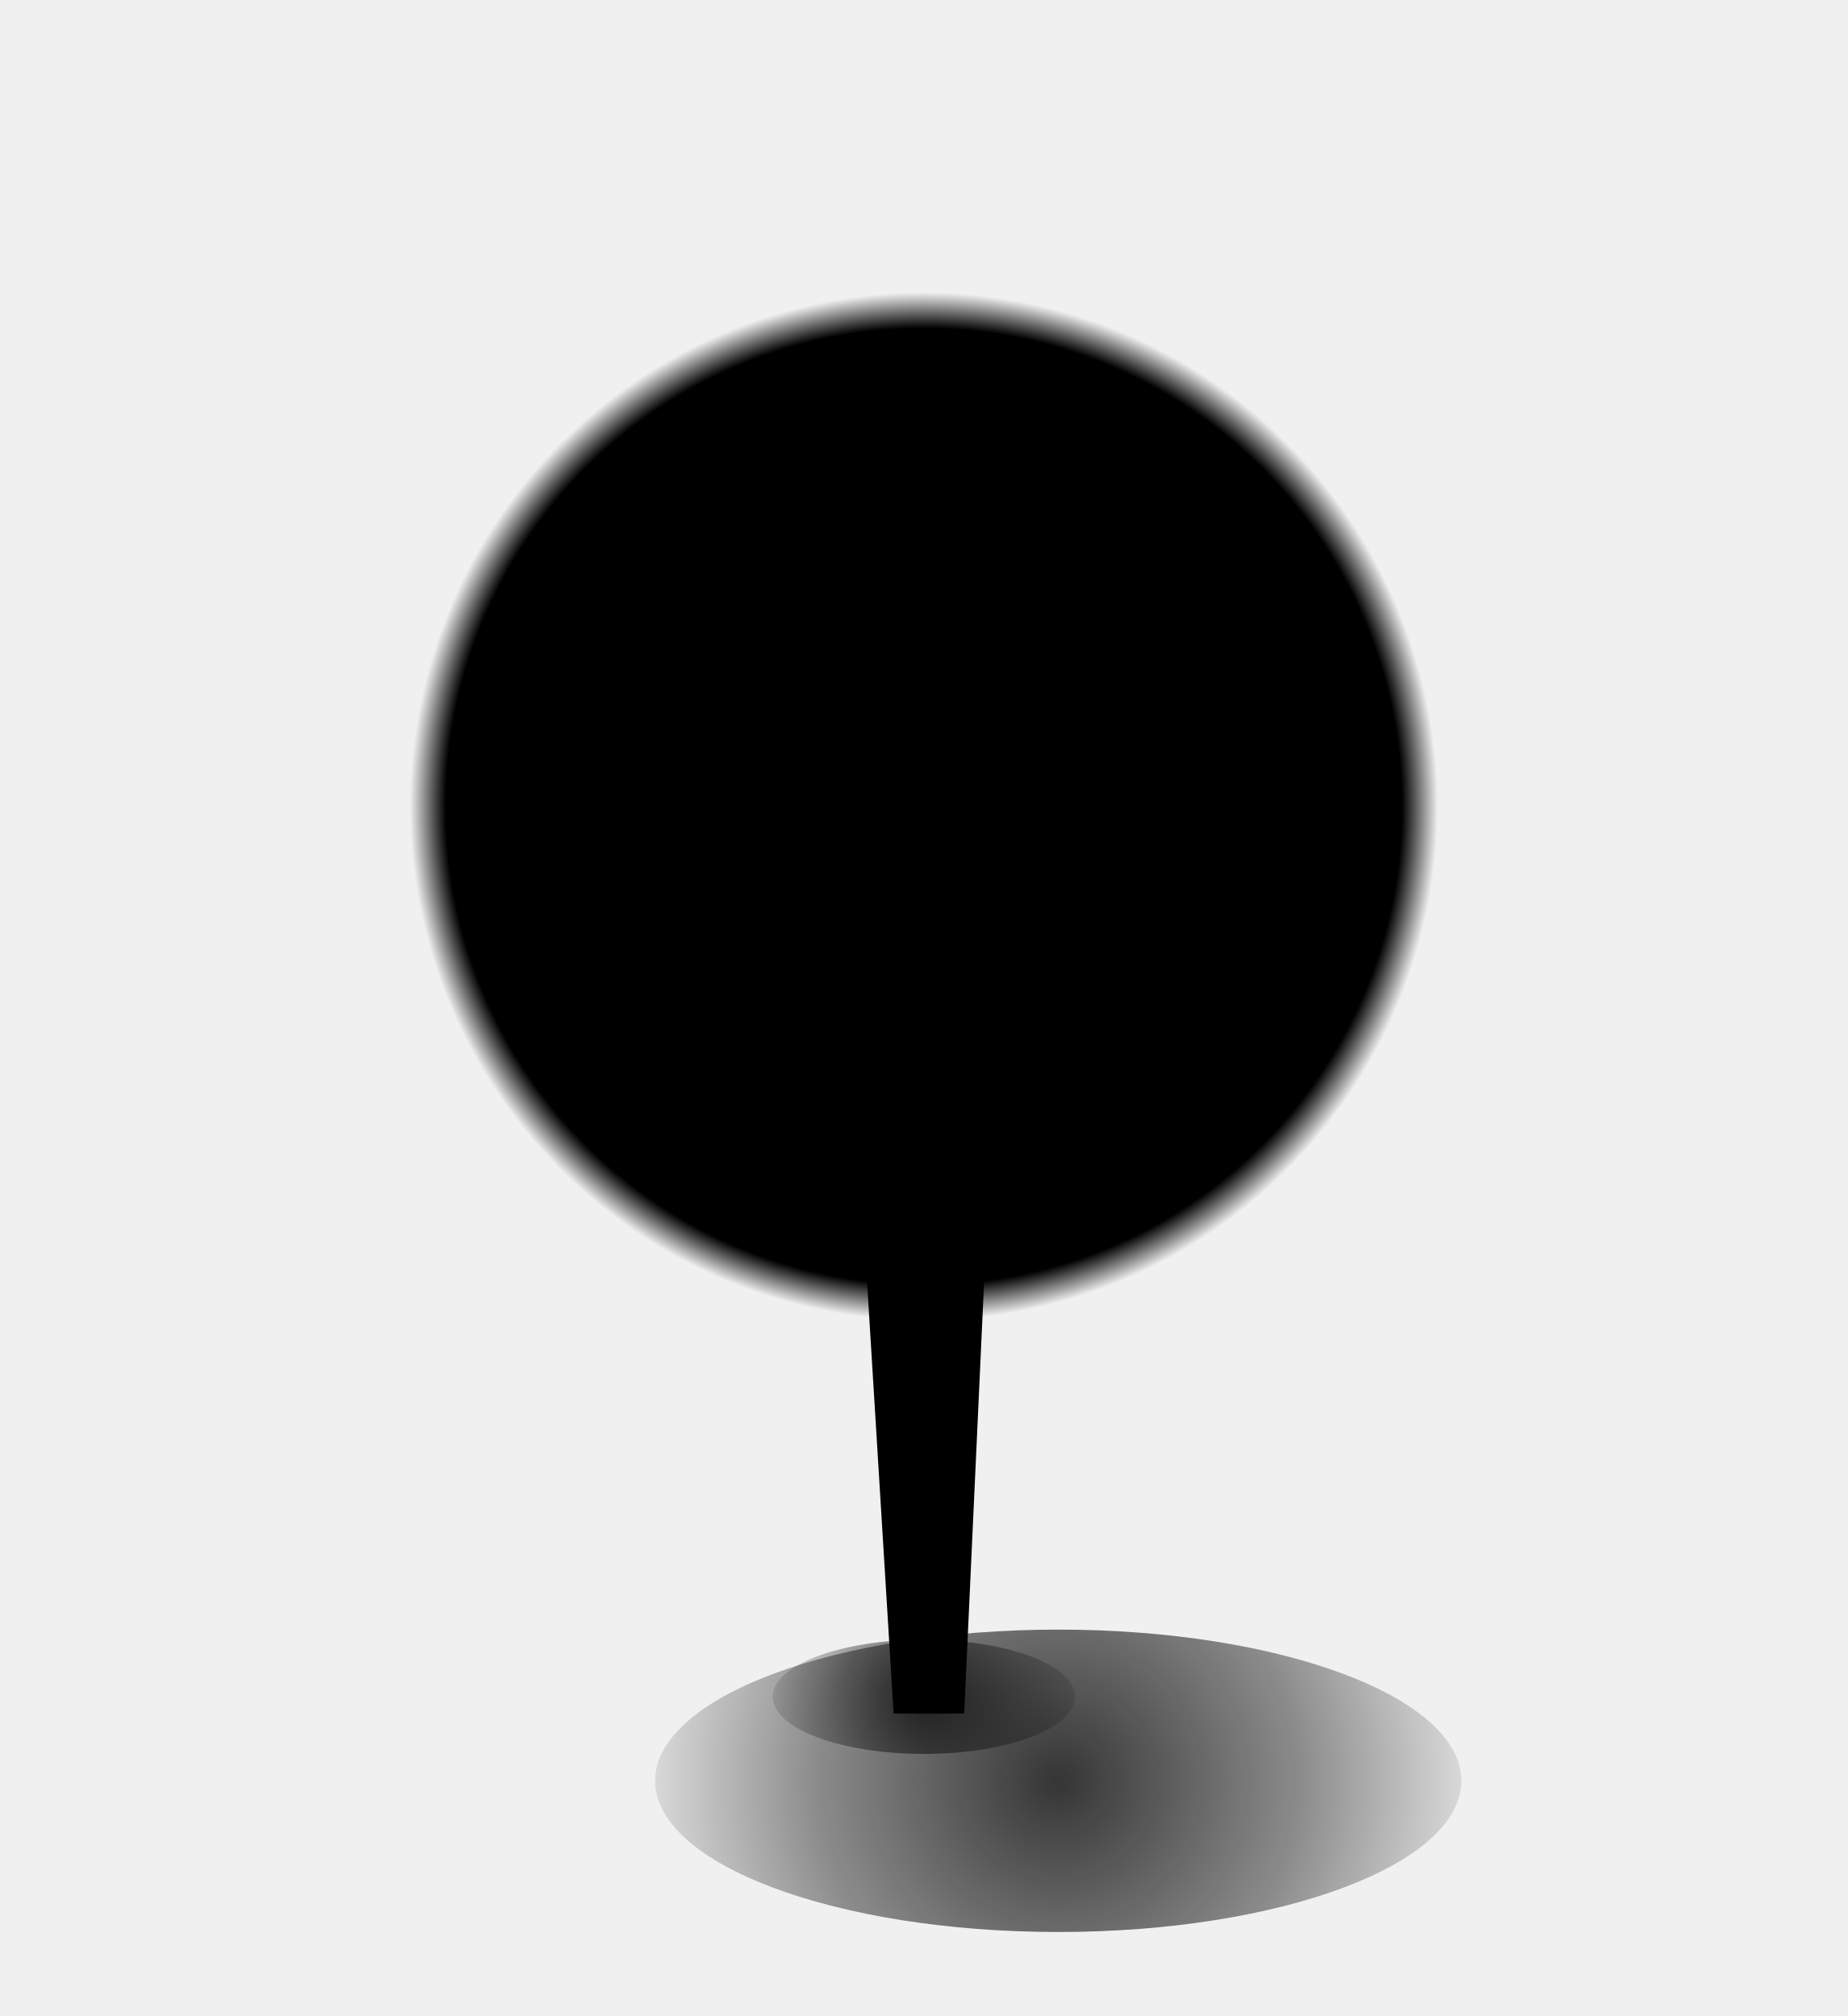
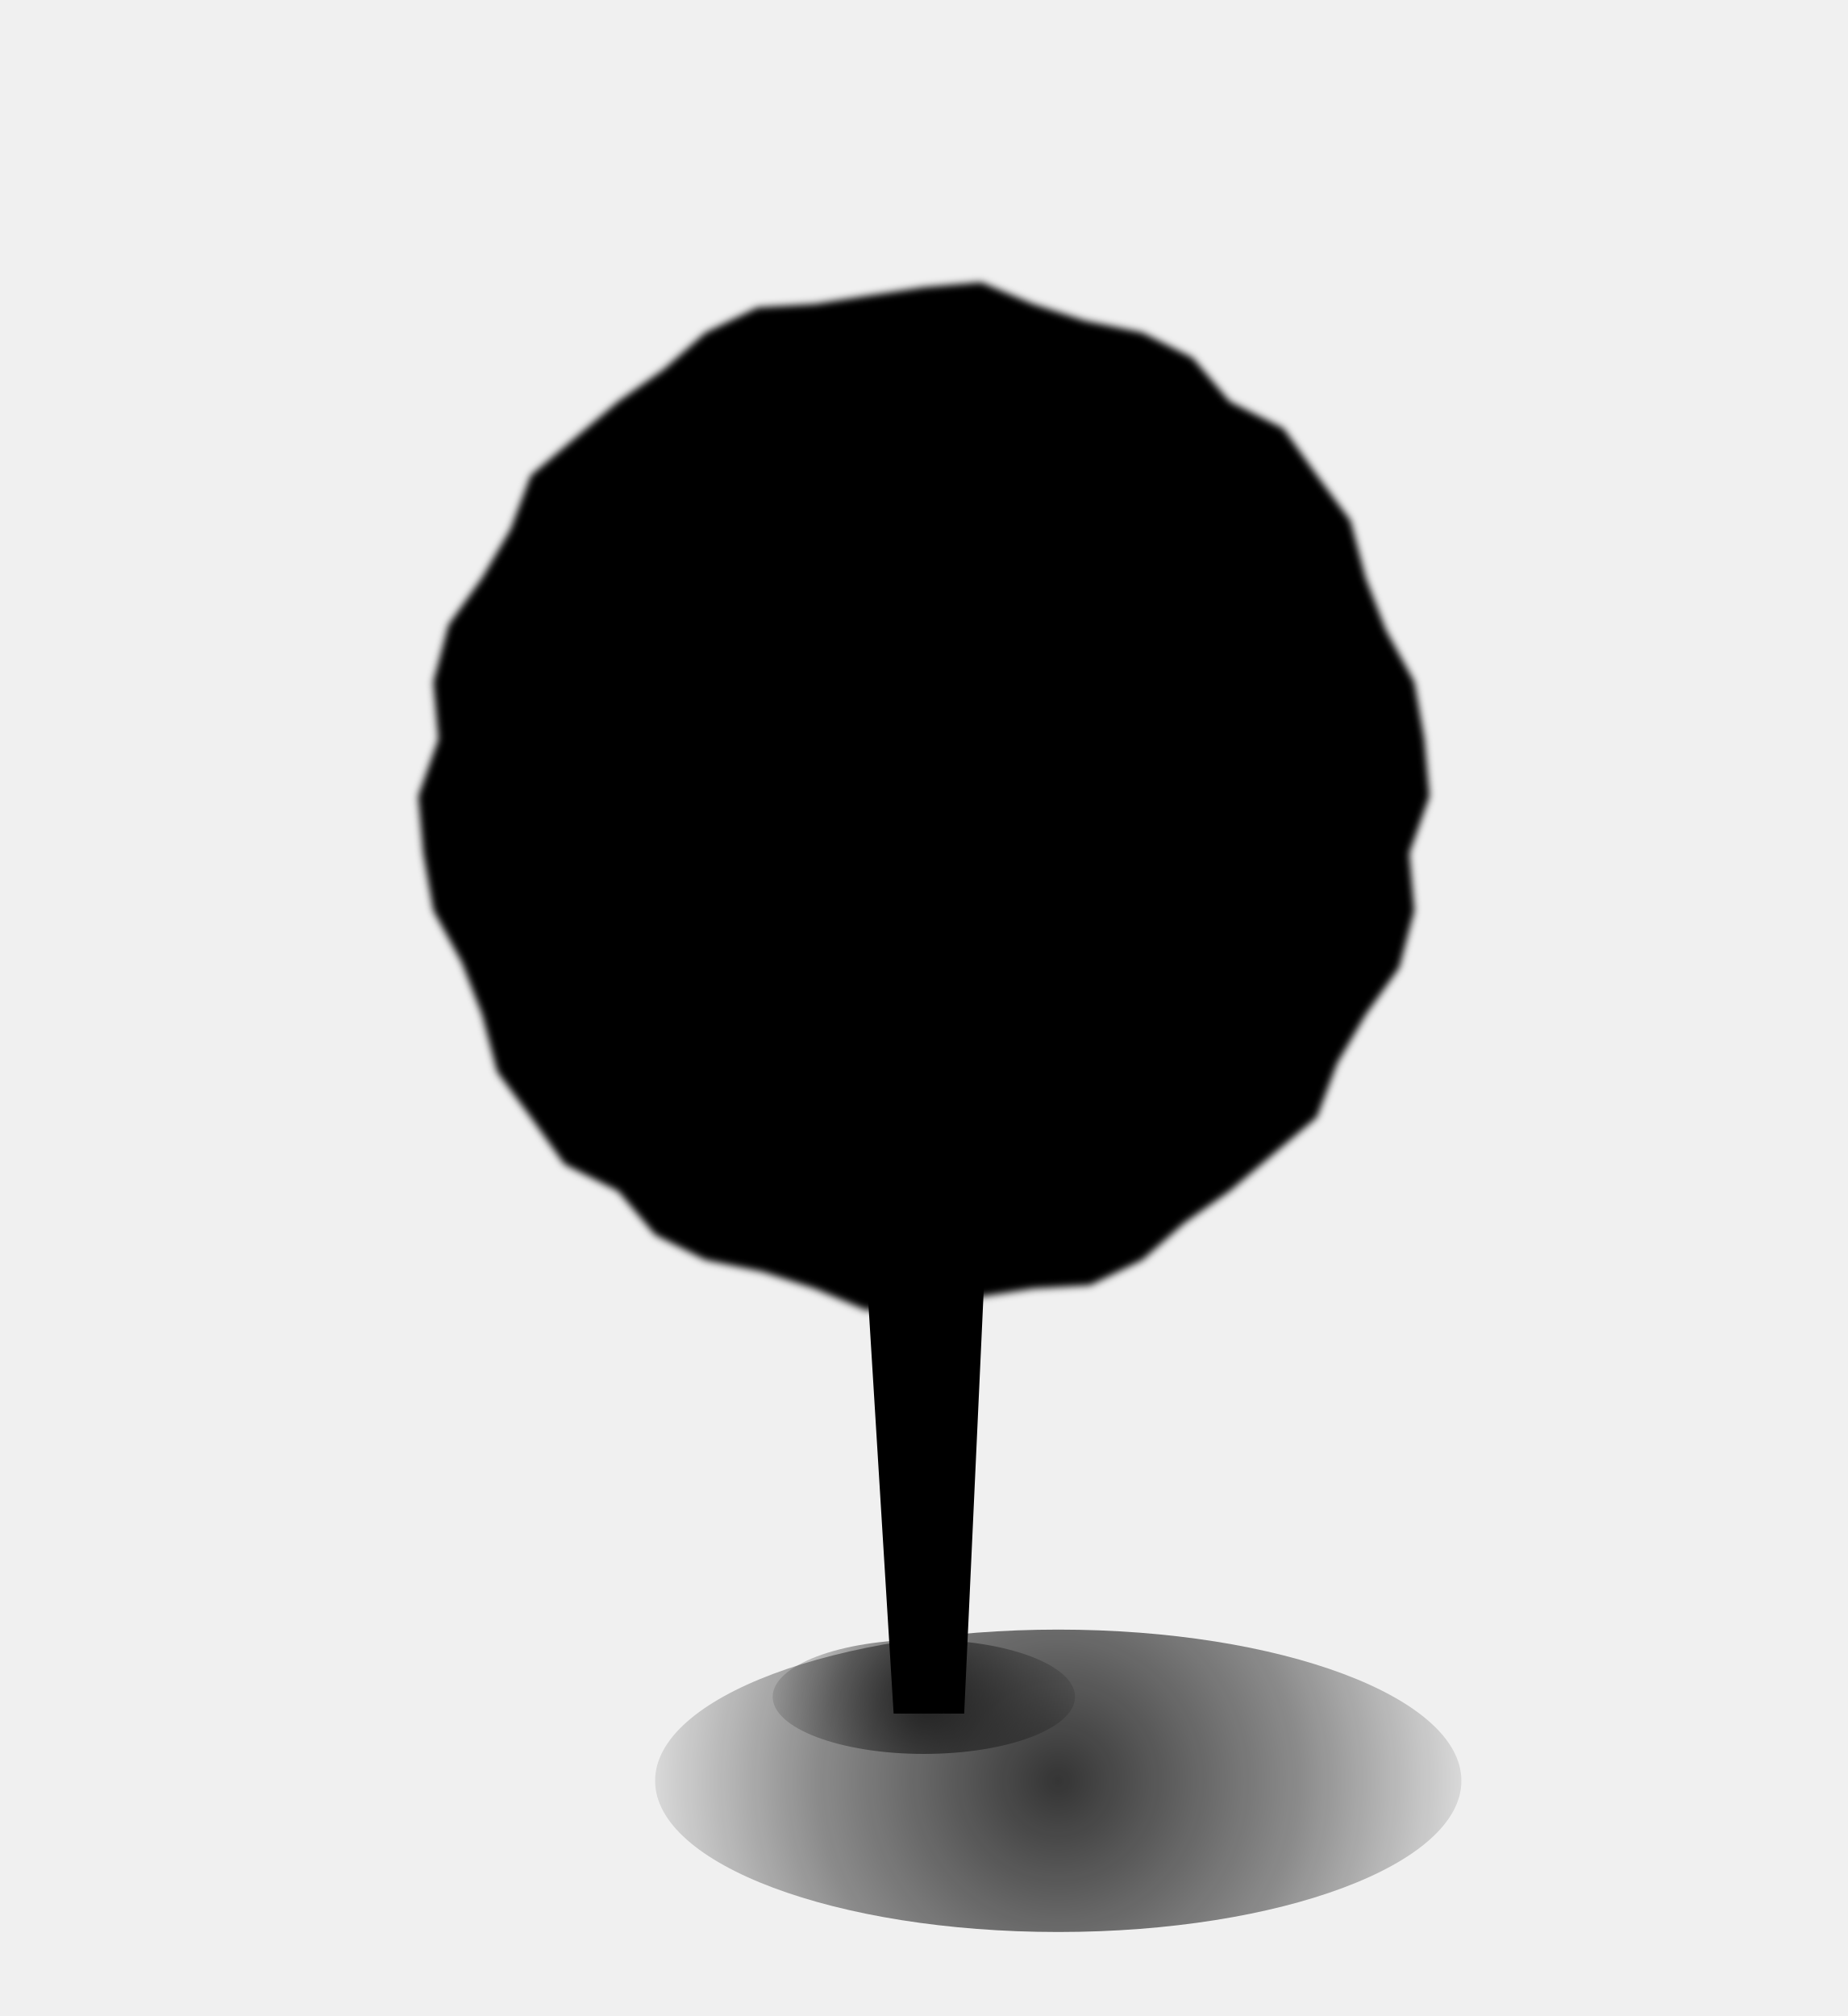
<svg xmlns="http://www.w3.org/2000/svg" width="440" height="480" viewBox="0 0 110 120">
  <defs>
-     <radialGradient id="rim" gradientUnits="userSpaceOnUse" cx="55" cy="48" r="30.6">
-       <stop offset="0.93" stop-color="#ffffff" />
-       <stop offset="1" stop-color="#ffffff" stop-opacity="0" />
-     </radialGradient>
-     <radialGradient id="lit" gradientUnits="userSpaceOnUse" cx="38" cy="31" r="28">
+     <filter id="edge" x="-14%" y="-14%" width="128%" height="128%">
+       <feGaussianBlur stdDeviation="0.22" />
+     </filter>
+     <radialGradient id="lit" gradientUnits="userSpaceOnUse" cx="42" cy="2" r="58">
      <stop offset="0" stop-color="{{lit}}" />
-       <stop offset="0.5" stop-color="{{lit}}" stop-opacity="0.9" />
-       <stop offset="0.6" stop-color="{{lit}}" stop-opacity="0.16" />
-       <stop offset="0.68" stop-color="{{lit}}" stop-opacity="0" />
+       <stop offset="0.74" stop-color="{{lit}}" />
+       <stop offset="0.8" stop-color="{{lit}}" stop-opacity="0.22" />
+       <stop offset="0.86" stop-color="{{lit}}" stop-opacity="0" />
      <stop offset="1" stop-color="{{lit}}" stop-opacity="0" />
    </radialGradient>
-     <radialGradient id="shade" gradientUnits="userSpaceOnUse" cx="74" cy="66" r="23">
-       <stop offset="0" stop-color="{{leafShade}}" />
-       <stop offset="0.38" stop-color="{{leafShade}}" stop-opacity="0.9" />
-       <stop offset="0.66" stop-color="{{leafShade}}" stop-opacity="0.42" />
+     <radialGradient id="shade" gradientUnits="userSpaceOnUse" cx="76" cy="72" r="30">
+       <stop offset="0" stop-color="{{leafShade}}" stop-opacity="0.9" />
+       <stop offset="0.34" stop-color="{{leafShade}}" stop-opacity="0.48" />
+       <stop offset="0.62" stop-color="{{leafShade}}" stop-opacity="0.14" />
      <stop offset="1" stop-color="{{leafShade}}" stop-opacity="0" />
    </radialGradient>
    <radialGradient id="cast" gradientUnits="userSpaceOnUse" cx="63" cy="106" r="30">
      <stop offset="0" stop-color="{{shadow}}" stop-opacity="0.78" />
      <stop offset="0.48" stop-color="{{shadow}}" stop-opacity="0.42" />
      <stop offset="0.8" stop-color="{{shadow}}" stop-opacity="0.1" />
      <stop offset="1" stop-color="{{shadow}}" stop-opacity="0" />
    </radialGradient>
    <radialGradient id="contact" gradientUnits="userSpaceOnUse" cx="55" cy="101" r="11">
      <stop offset="0" stop-color="{{shadow}}" stop-opacity="0.7" />
      <stop offset="0.55" stop-color="{{shadow}}" stop-opacity="0.28" />
      <stop offset="1" stop-color="{{shadow}}" stop-opacity="0" />
    </radialGradient>
-     <radialGradient id="brush" gradientUnits="userSpaceOnUse" cx="50" cy="50" r="14">
-       <stop offset="0" stop-color="{{leaf}}" stop-opacity="0.72" />
-       <stop offset="0.7" stop-color="{{leaf}}" stop-opacity="0.2" />
-       <stop offset="1" stop-color="{{leaf}}" stop-opacity="0" />
-     </radialGradient>
-     <radialGradient id="dab" gradientUnits="userSpaceOnUse" cx="68" cy="56" r="10">
-       <stop offset="0" stop-color="{{leafShade}}" stop-opacity="0.4" />
-       <stop offset="1" stop-color="{{leafShade}}" stop-opacity="0" />
-     </radialGradient>
-     <filter id="grain" x="-4%" y="-4%" width="108%" height="108%">
-       <feTurbulence type="fractalNoise" baseFrequency="0.14" numOctaves="2" seed="4" result="paint" />
-       <feColorMatrix in="paint" type="matrix" values="0 0 0 0 0.18  0 0 0 0 0.42  0 0 0 0 0.14  0 0 0 0.32 0" result="paintTint" />
+     <filter id="grain" x="-6%" y="-6%" width="112%" height="112%">
+       <feTurbulence type="fractalNoise" baseFrequency="0.11" numOctaves="2" seed="4" result="paint" />
+       <feColorMatrix in="paint" type="matrix" values="0 0 0 0 0.16  0 0 0 0 0.4  0 0 0 0 0.12  0 0 0 0.4 0" result="paintTint" />
      <feBlend in="SourceGraphic" in2="paintTint" mode="overlay" result="painted" />
      <feTurbulence type="fractalNoise" baseFrequency="5.5" numOctaves="2" seed="7" result="noise" />
-       <feColorMatrix in="noise" type="matrix" values="0 0 0 0 0.22  0 0 0 0 0.44  0 0 0 0 0.16  0 0 0 0.18 0" result="tint" />
+       <feColorMatrix in="noise" type="matrix" values="0 0 0 0 0.22  0 0 0 0 0.44  0 0 0 0 0.16  0 0 0 0.16 0" result="tint" />
      <feBlend in="painted" in2="tint" mode="overlay" />
    </filter>
    <mask id="soft" maskUnits="userSpaceOnUse">
      <rect x="0" y="0" width="110" height="120" fill="#000000" />
-       <circle cx="55" cy="48" r="30.6" fill="url(#rim)" />
+       <path filter="url(#edge)" fill="#ffffff" d="M 55.0,17.1 L 58.4,16.8 L 61.5,18.1 L 64.6,19.1 L 68.0,19.8 L 71.0,21.3 L 73.2,23.9 L 76.4,25.5 L 78.4,28.3 L 80.4,31.0 L 81.3,34.4 L 82.5,37.5 L 84.2,40.6 L 84.8,44.0 L 85.1,47.4 L 83.9,50.8 L 84.2,54.2 L 83.3,57.6 L 81.3,60.4 L 79.6,63.3 L 78.4,66.5 L 75.8,68.7 L 73.2,70.9 L 70.5,72.8 L 68.0,75.0 L 64.9,76.5 L 61.5,76.7 L 58.3,77.2 L 55.0,77.7 L 51.6,78.0 L 48.5,76.7 L 45.4,75.7 L 42.0,75.0 L 39.0,73.5 L 36.8,70.9 L 33.6,69.3 L 31.6,66.5 L 29.6,63.8 L 28.7,60.4 L 27.5,57.3 L 25.8,54.2 L 25.2,50.8 L 24.9,47.4 L 26.1,44.0 L 25.8,40.6 L 26.7,37.2 L 28.7,34.4 L 30.4,31.5 L 31.6,28.3 L 34.2,26.1 L 36.8,23.9 L 39.5,22.0 L 42.0,19.8 L 45.1,18.3 L 48.5,18.1 L 51.7,17.6 Z" />
    </mask>
  </defs>
  <ellipse cx="63" cy="106" rx="24" ry="9" fill="url(#cast)" />
  <ellipse cx="55" cy="101" rx="9" ry="3.4" fill="url(#contact)" />
  <polygon points="56.2,76 58.6,76 57.4,102 56.2,102" fill="{{trunkShade}}" />
  <polygon points="51.6,76 57.4,76 56.2,102 53.2,102" fill="{{trunk}}" />
  <g mask="url(#soft)" filter="url(#grain)">
-     <circle cx="55" cy="48" r="30.6" fill="{{leaf}}" />
-     <circle cx="74" cy="66" r="23" fill="url(#shade)" />
-     <circle cx="38" cy="31" r="28" fill="url(#lit)" />
-     <ellipse cx="50" cy="50" rx="15" ry="12" fill="url(#brush)" />
-     <ellipse cx="68" cy="56" rx="11" ry="8" fill="url(#dab)" />
+     <ellipse cx="55" cy="47" rx="34" ry="36" fill="{{leaf}}" />
+     <ellipse cx="70" cy="64" rx="24" ry="18" fill="url(#shade)" />
+     <ellipse cx="48" cy="32" rx="36" ry="30" fill="url(#lit)" />
  </g>
</svg>
